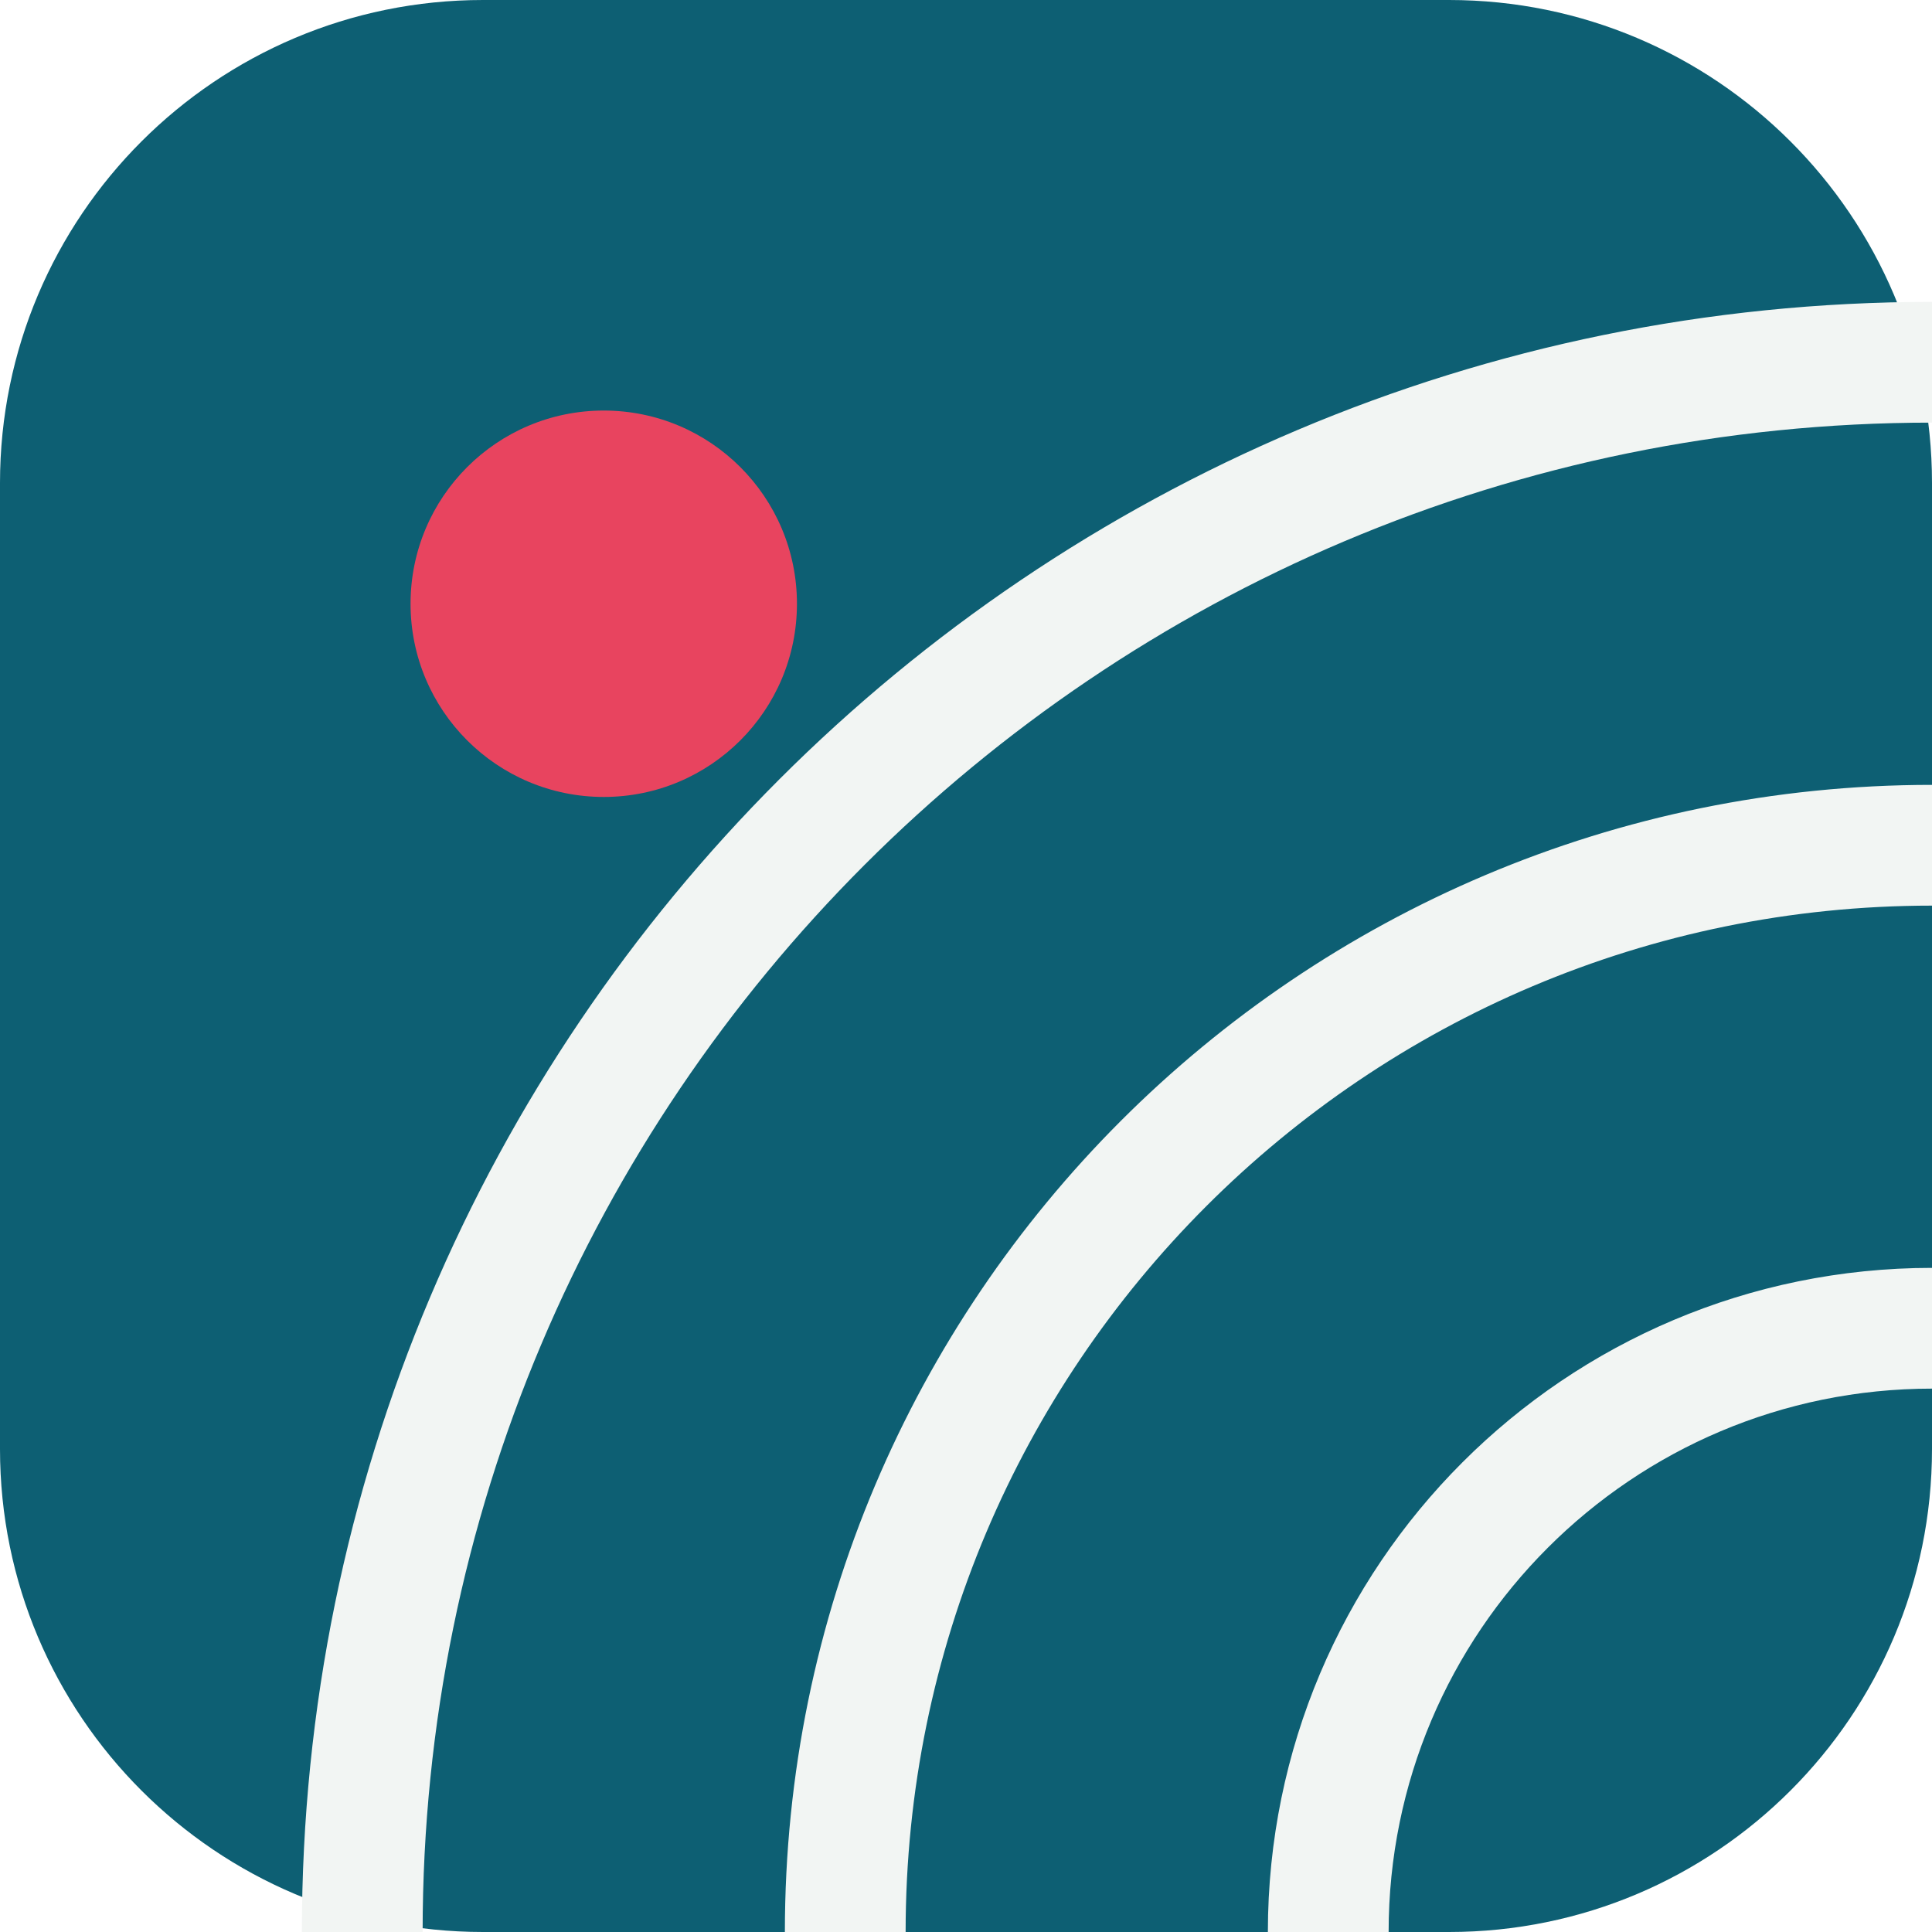
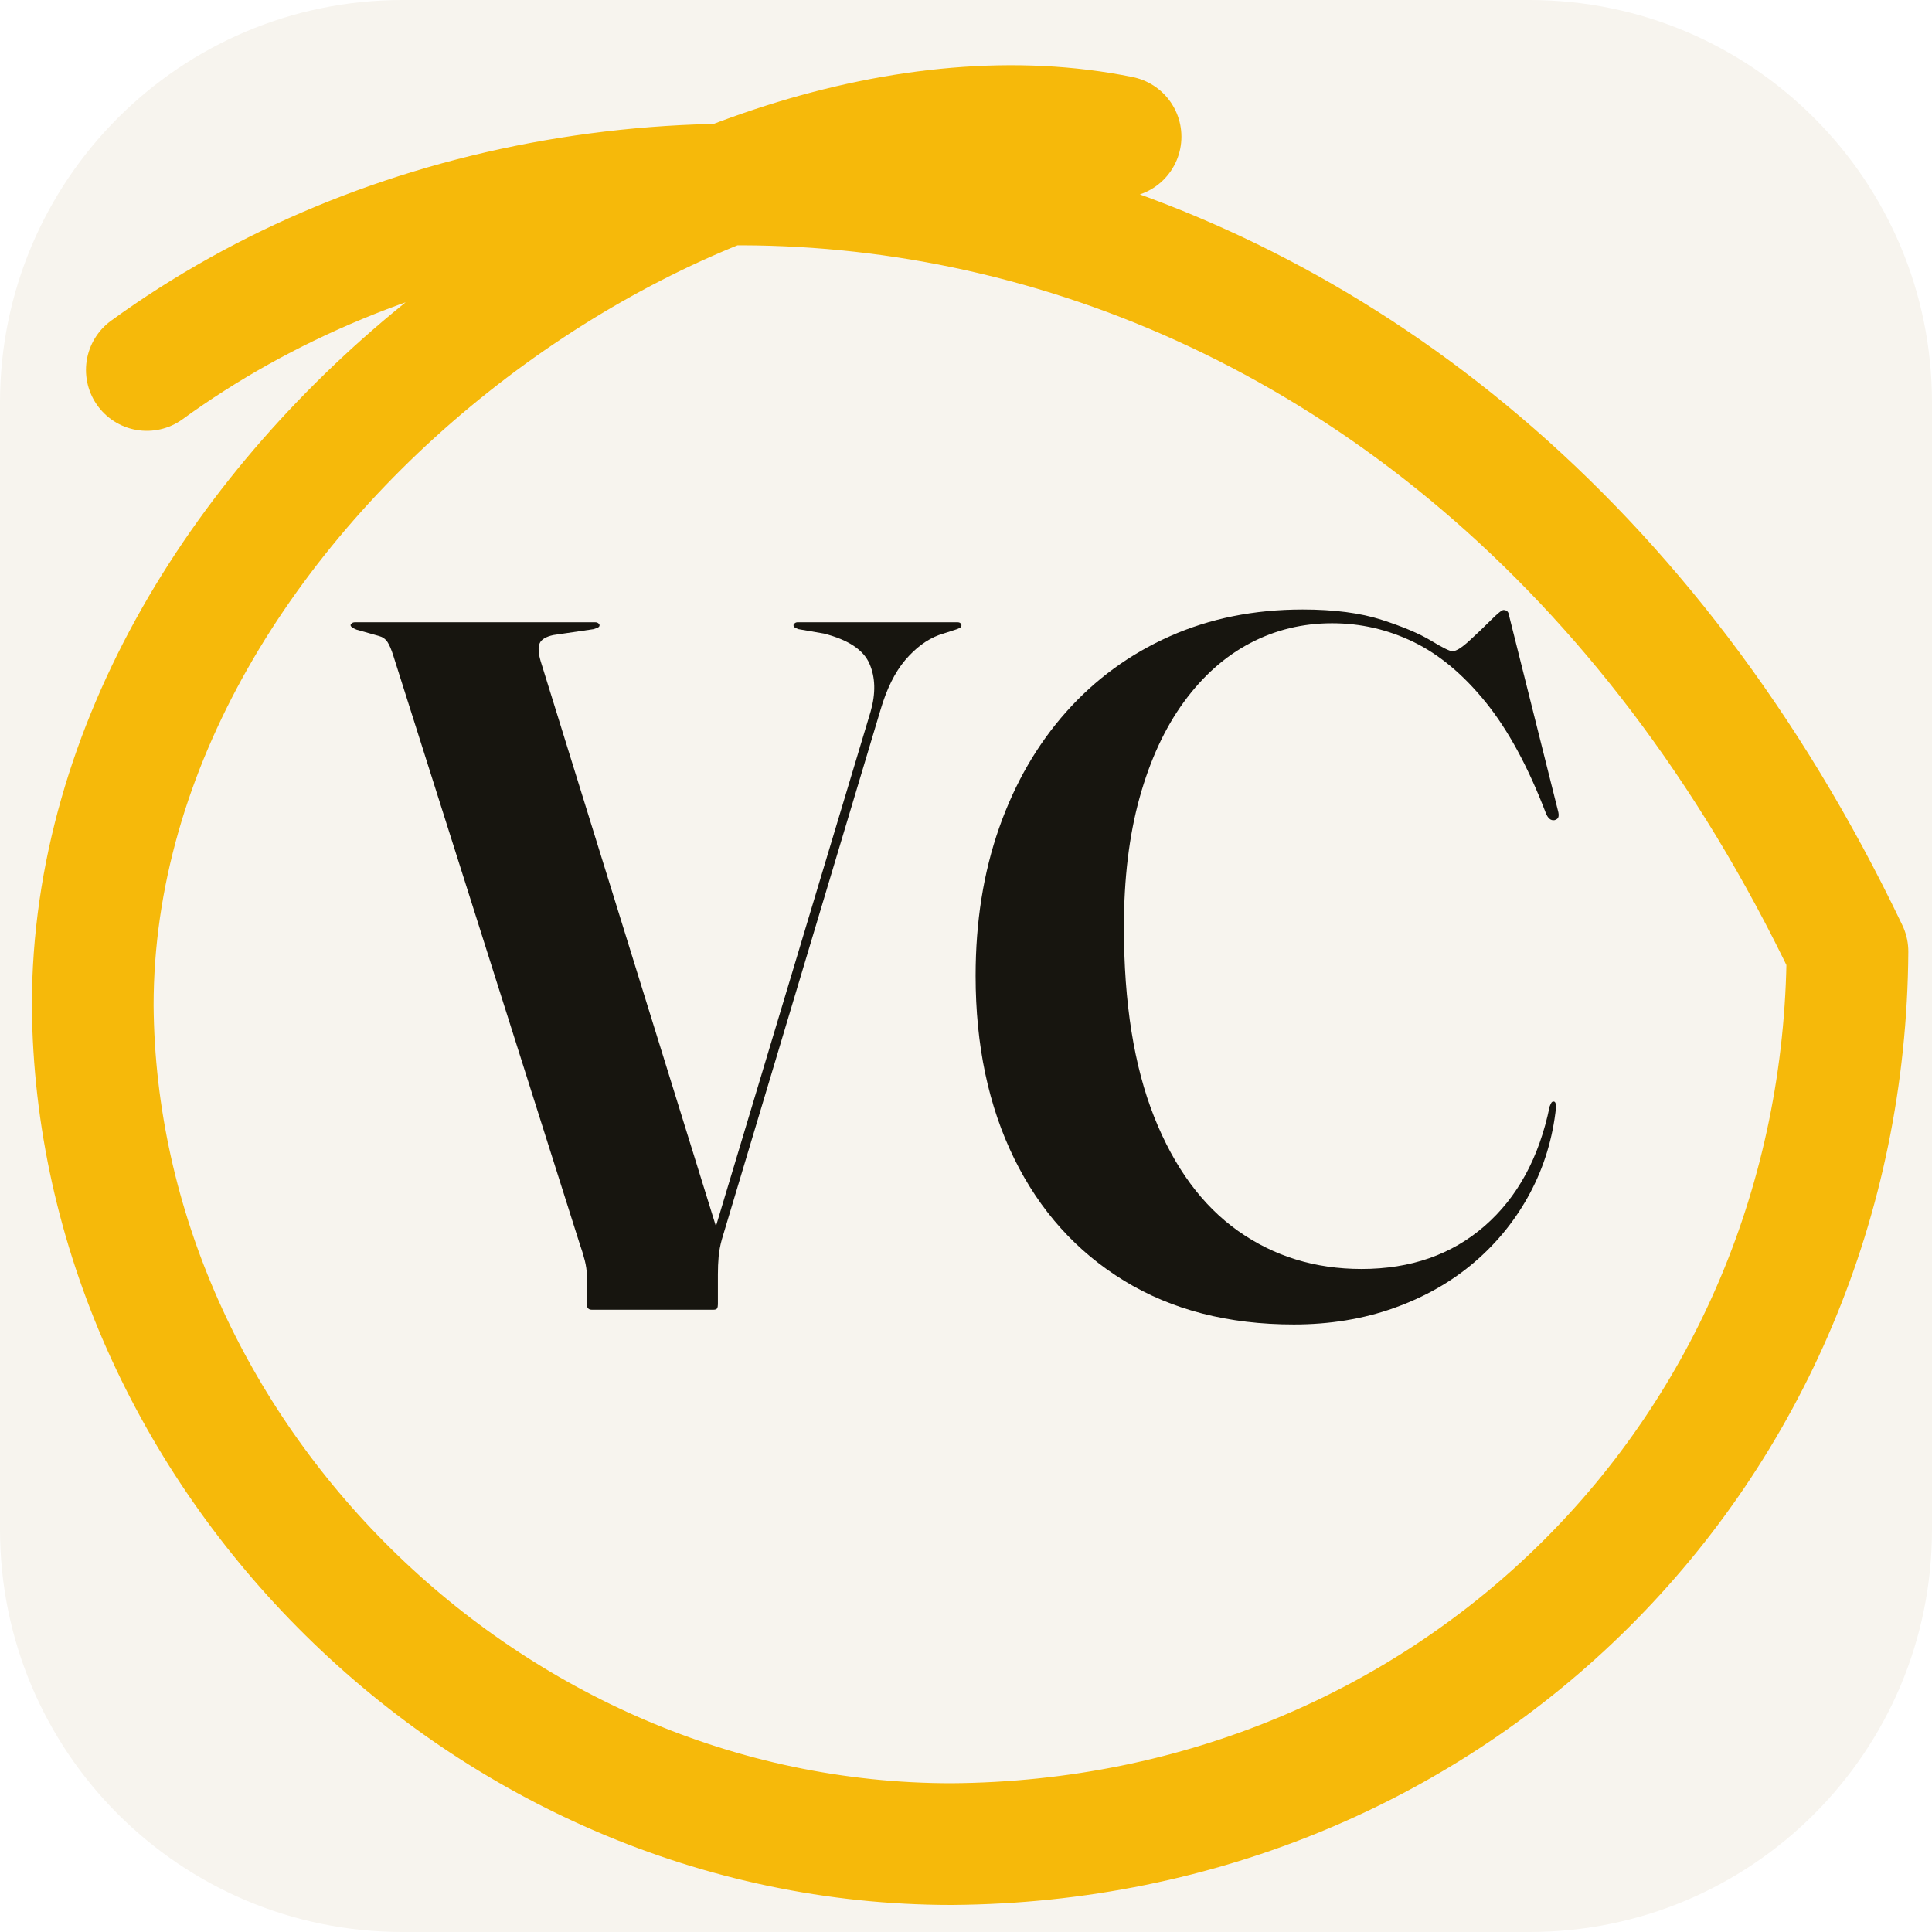
- <svg xmlns="http://www.w3.org/2000/svg" viewBox="0 0 32 32">
-   <rect width="32" height="32" rx="8" fill="#0d5f73" />
-   <g fill="none" stroke="#f2f5f3" stroke-width="2" stroke-linecap="round">
-     <path d="M32 22a10 10 0 0 0-10 10" />
-     <path d="M32 14a18 18 0 0 0-18 18" />
-     <path d="M32 6a26 26 0 0 0-26 26" />
+ <svg xmlns="http://www.w3.org/2000/svg" viewBox="0 0 48 48">
+   <rect width="48" height="48" rx="10" fill="#f7f4ee" />
+   <g fill="#17150f">
+     <path transform="translate(8.82 32.54) scale(0.0122 -0.0122)" d="M893 1394Q893 1396 895.5 1398.0Q898 1400 901 1400H1227Q1231 1400 1233.0 1398.0Q1235 1396 1235 1394Q1235 1391 1233.0 1389.5Q1231 1388 1226 1386L1189 1374Q1152 1360 1120.5 1323.0Q1089 1286 1070 1221L747 143Q742 125 740.5 108.0Q739 91 739 72V11Q739 6 737.5 3.0Q736 0 730 0H482Q477 0 474.5 3.0Q472 6 472 11V71Q472 84 468.0 100.0Q464 116 457 136L78 1332Q72 1351 66.0 1360.0Q60 1369 49 1372L3 1385Q-9 1390 -9 1394Q-9 1396 -6.5 1398.0Q-4 1400 0 1400H489Q493 1400 495.5 1398.0Q498 1396 498 1394Q498 1391 495.0 1389.5Q492 1388 486 1386L404 1374Q381 1369 376.0 1357.0Q371 1345 378 1321L735 170L1050 1218Q1066 1274 1047.5 1316.0Q1029 1358 955 1377L903 1386Q898 1388 895.5 1389.5Q893 1391 893 1394Z" />
+     <path transform="translate(23.58 32.54) scale(0.0122 -0.0122)" d="M1236 412Q1226 318 1183.0 237.5Q1140 157 1070.0 97.0Q1000 37 906.0 3.5Q812 -30 702 -30Q502 -30 356.5 59.0Q211 148 132.5 308.0Q54 468 54 680Q54 845 102.0 981.5Q150 1118 238.5 1217.5Q327 1317 449.5 1371.5Q572 1426 720 1426Q816 1426 881.0 1405.0Q946 1384 981.5 1362.5Q1017 1341 1025 1341Q1036 1341 1059.0 1362.0Q1082 1383 1103.0 1404.0Q1124 1425 1129 1425Q1134 1425 1137.0 1422.0Q1140 1419 1141 1411L1240 1016Q1242 1009 1241.0 1004.0Q1240 999 1233 997Q1227 996 1222.5 1000.0Q1218 1004 1215 1012Q1161 1153 1092.5 1237.5Q1024 1322 945.5 1360.0Q867 1398 780 1398Q690 1398 613.0 1357.5Q536 1317 478.0 1237.5Q420 1158 388.0 1043.0Q356 928 356 779Q356 548 417.5 393.0Q479 238 588.5 160.5Q698 83 840 83Q990 83 1090.5 170.5Q1191 258 1223 414Q1225 419 1226.5 421.5Q1228 424 1231 424Q1234 424 1235.0 420.5Q1236 417 1236 412Z" />
  </g>
-   <circle cx="10" cy="10" r="3.2" fill="#e8445f" />
+   <path d="M-0.3 6.3 C13.6 -3.8, 38.3 -1, 50 23.5 C49.9 38.3, 38.3 49.8, 23.5 49.9 C9.7 49.9, -1.8 38.3, -1.9 25.1 C-1.9 9.7, 16.2 -3.1, 28.5 -0.6" transform="translate(3.9 3.9) scale(.84)" fill="none" stroke="#f6b90a" stroke-width="3.6" stroke-linecap="round" stroke-linejoin="round" />
</svg>
